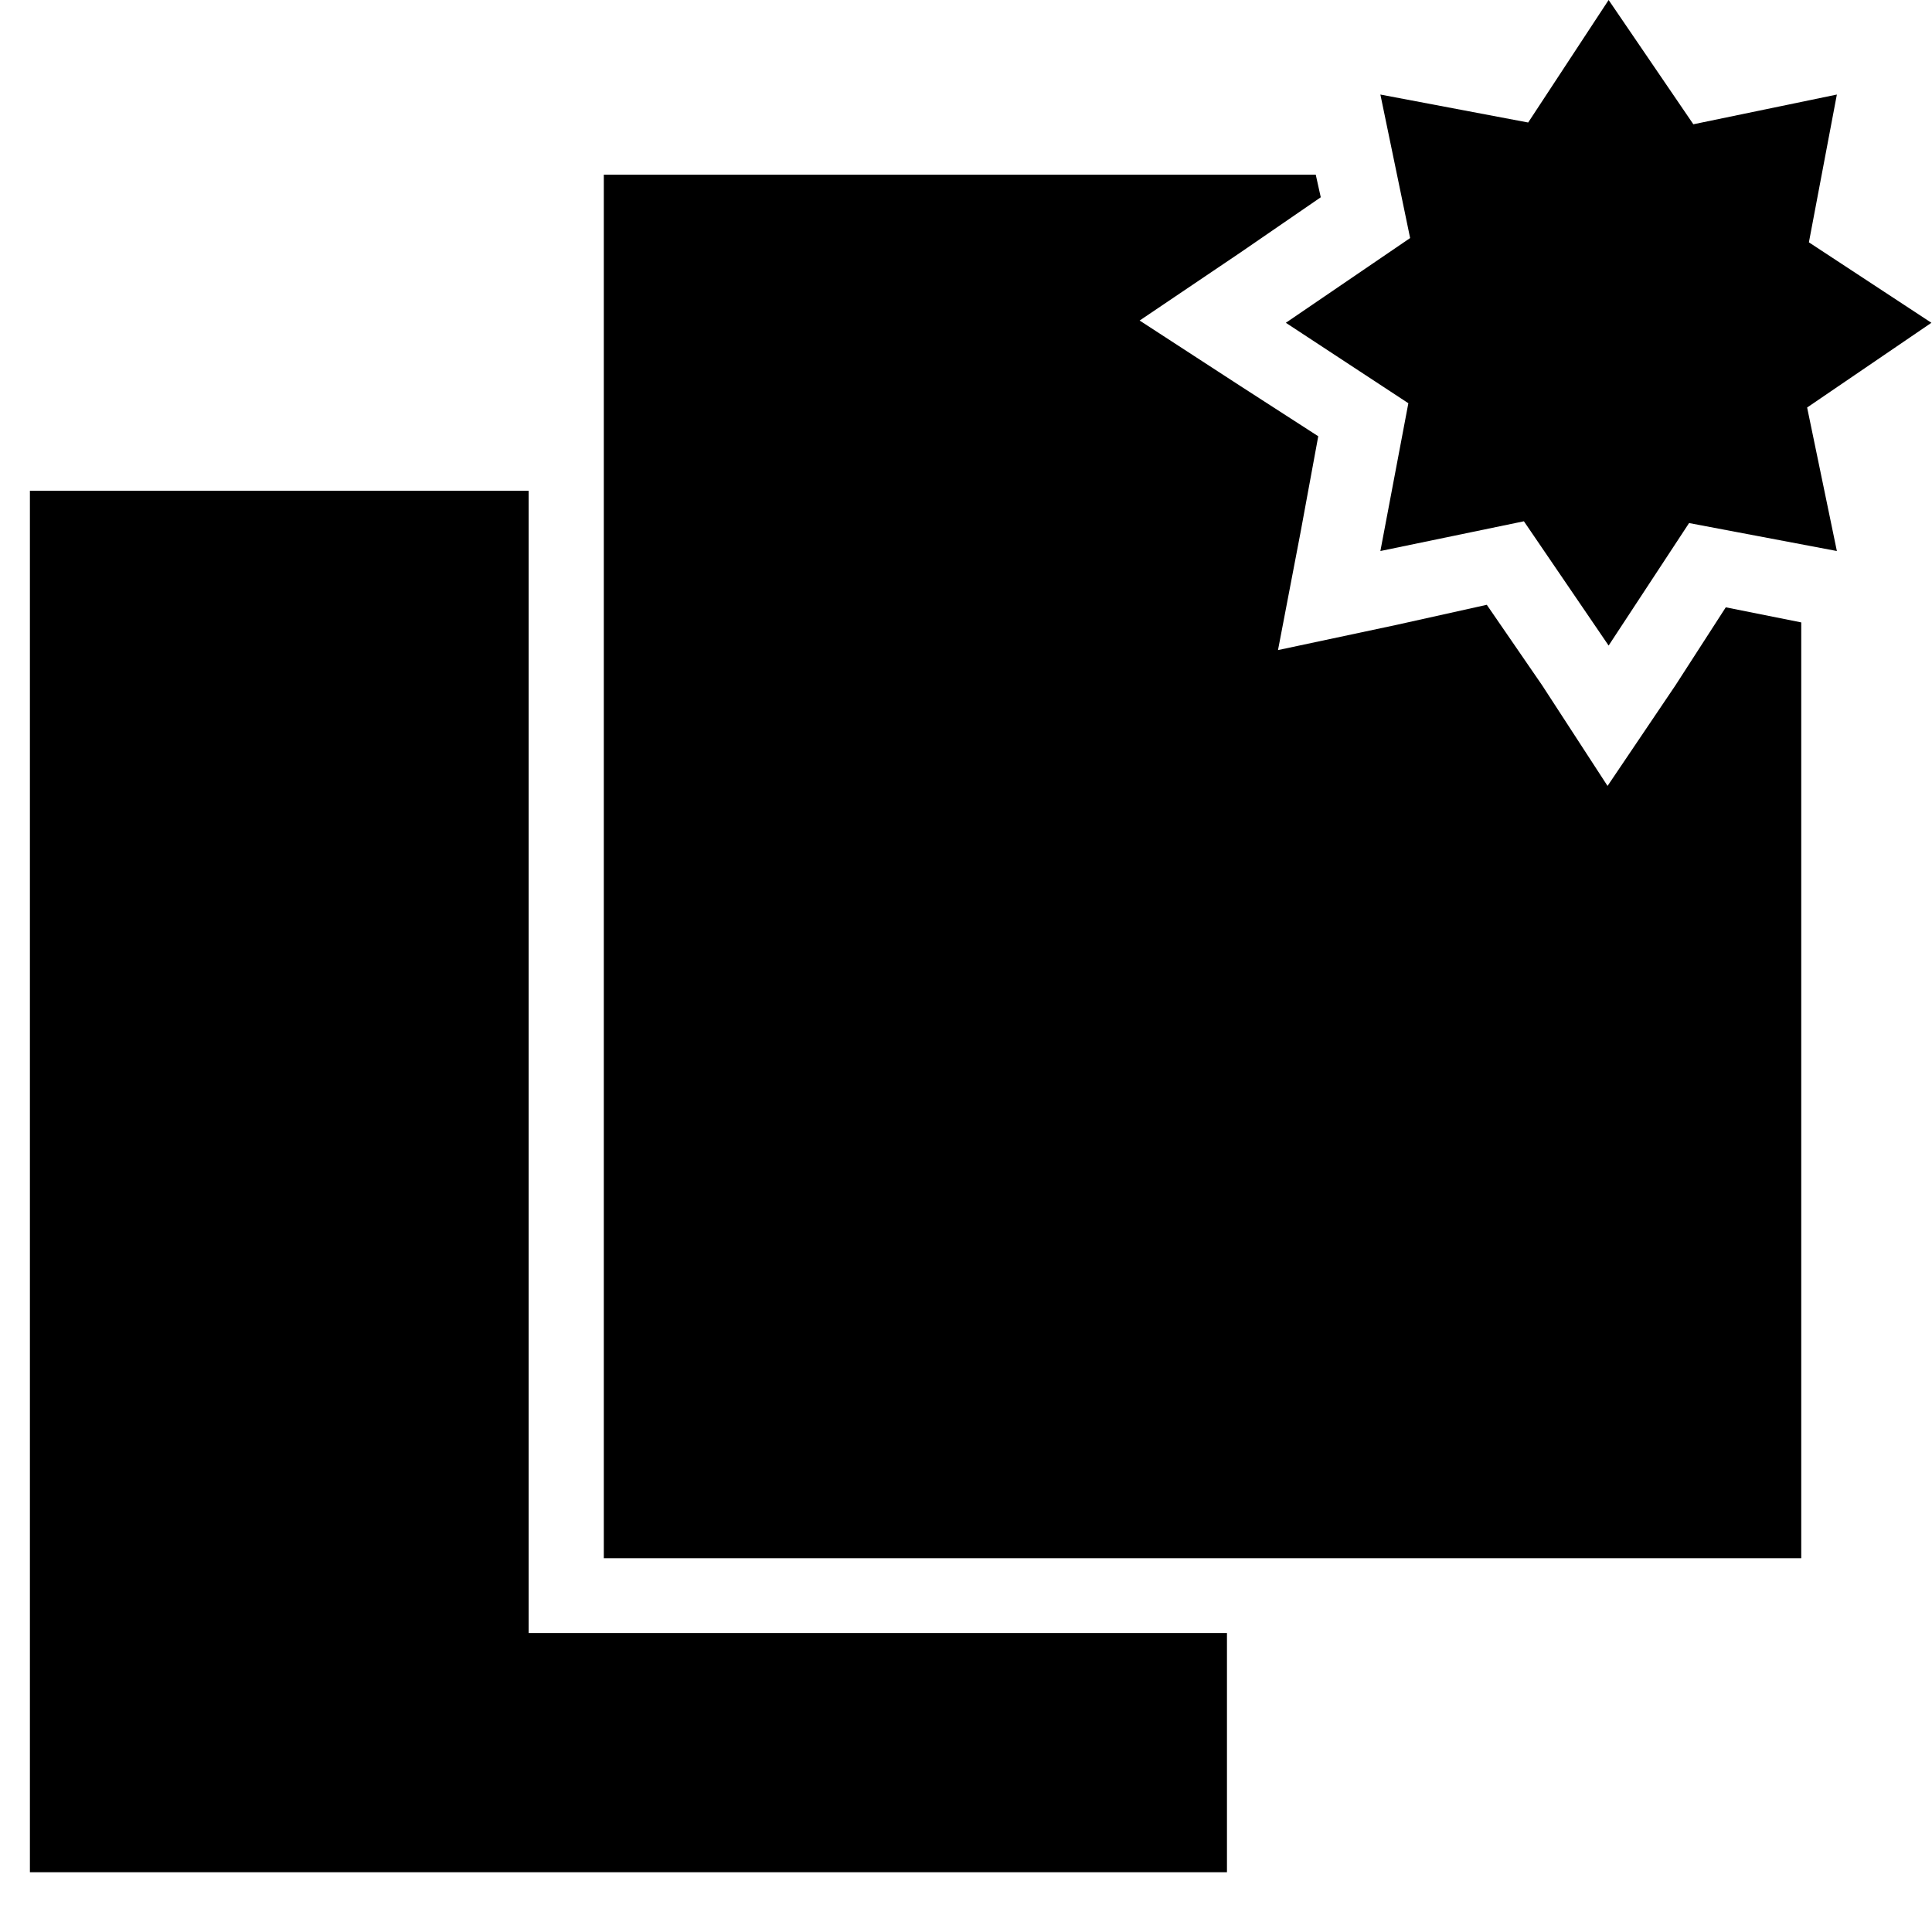
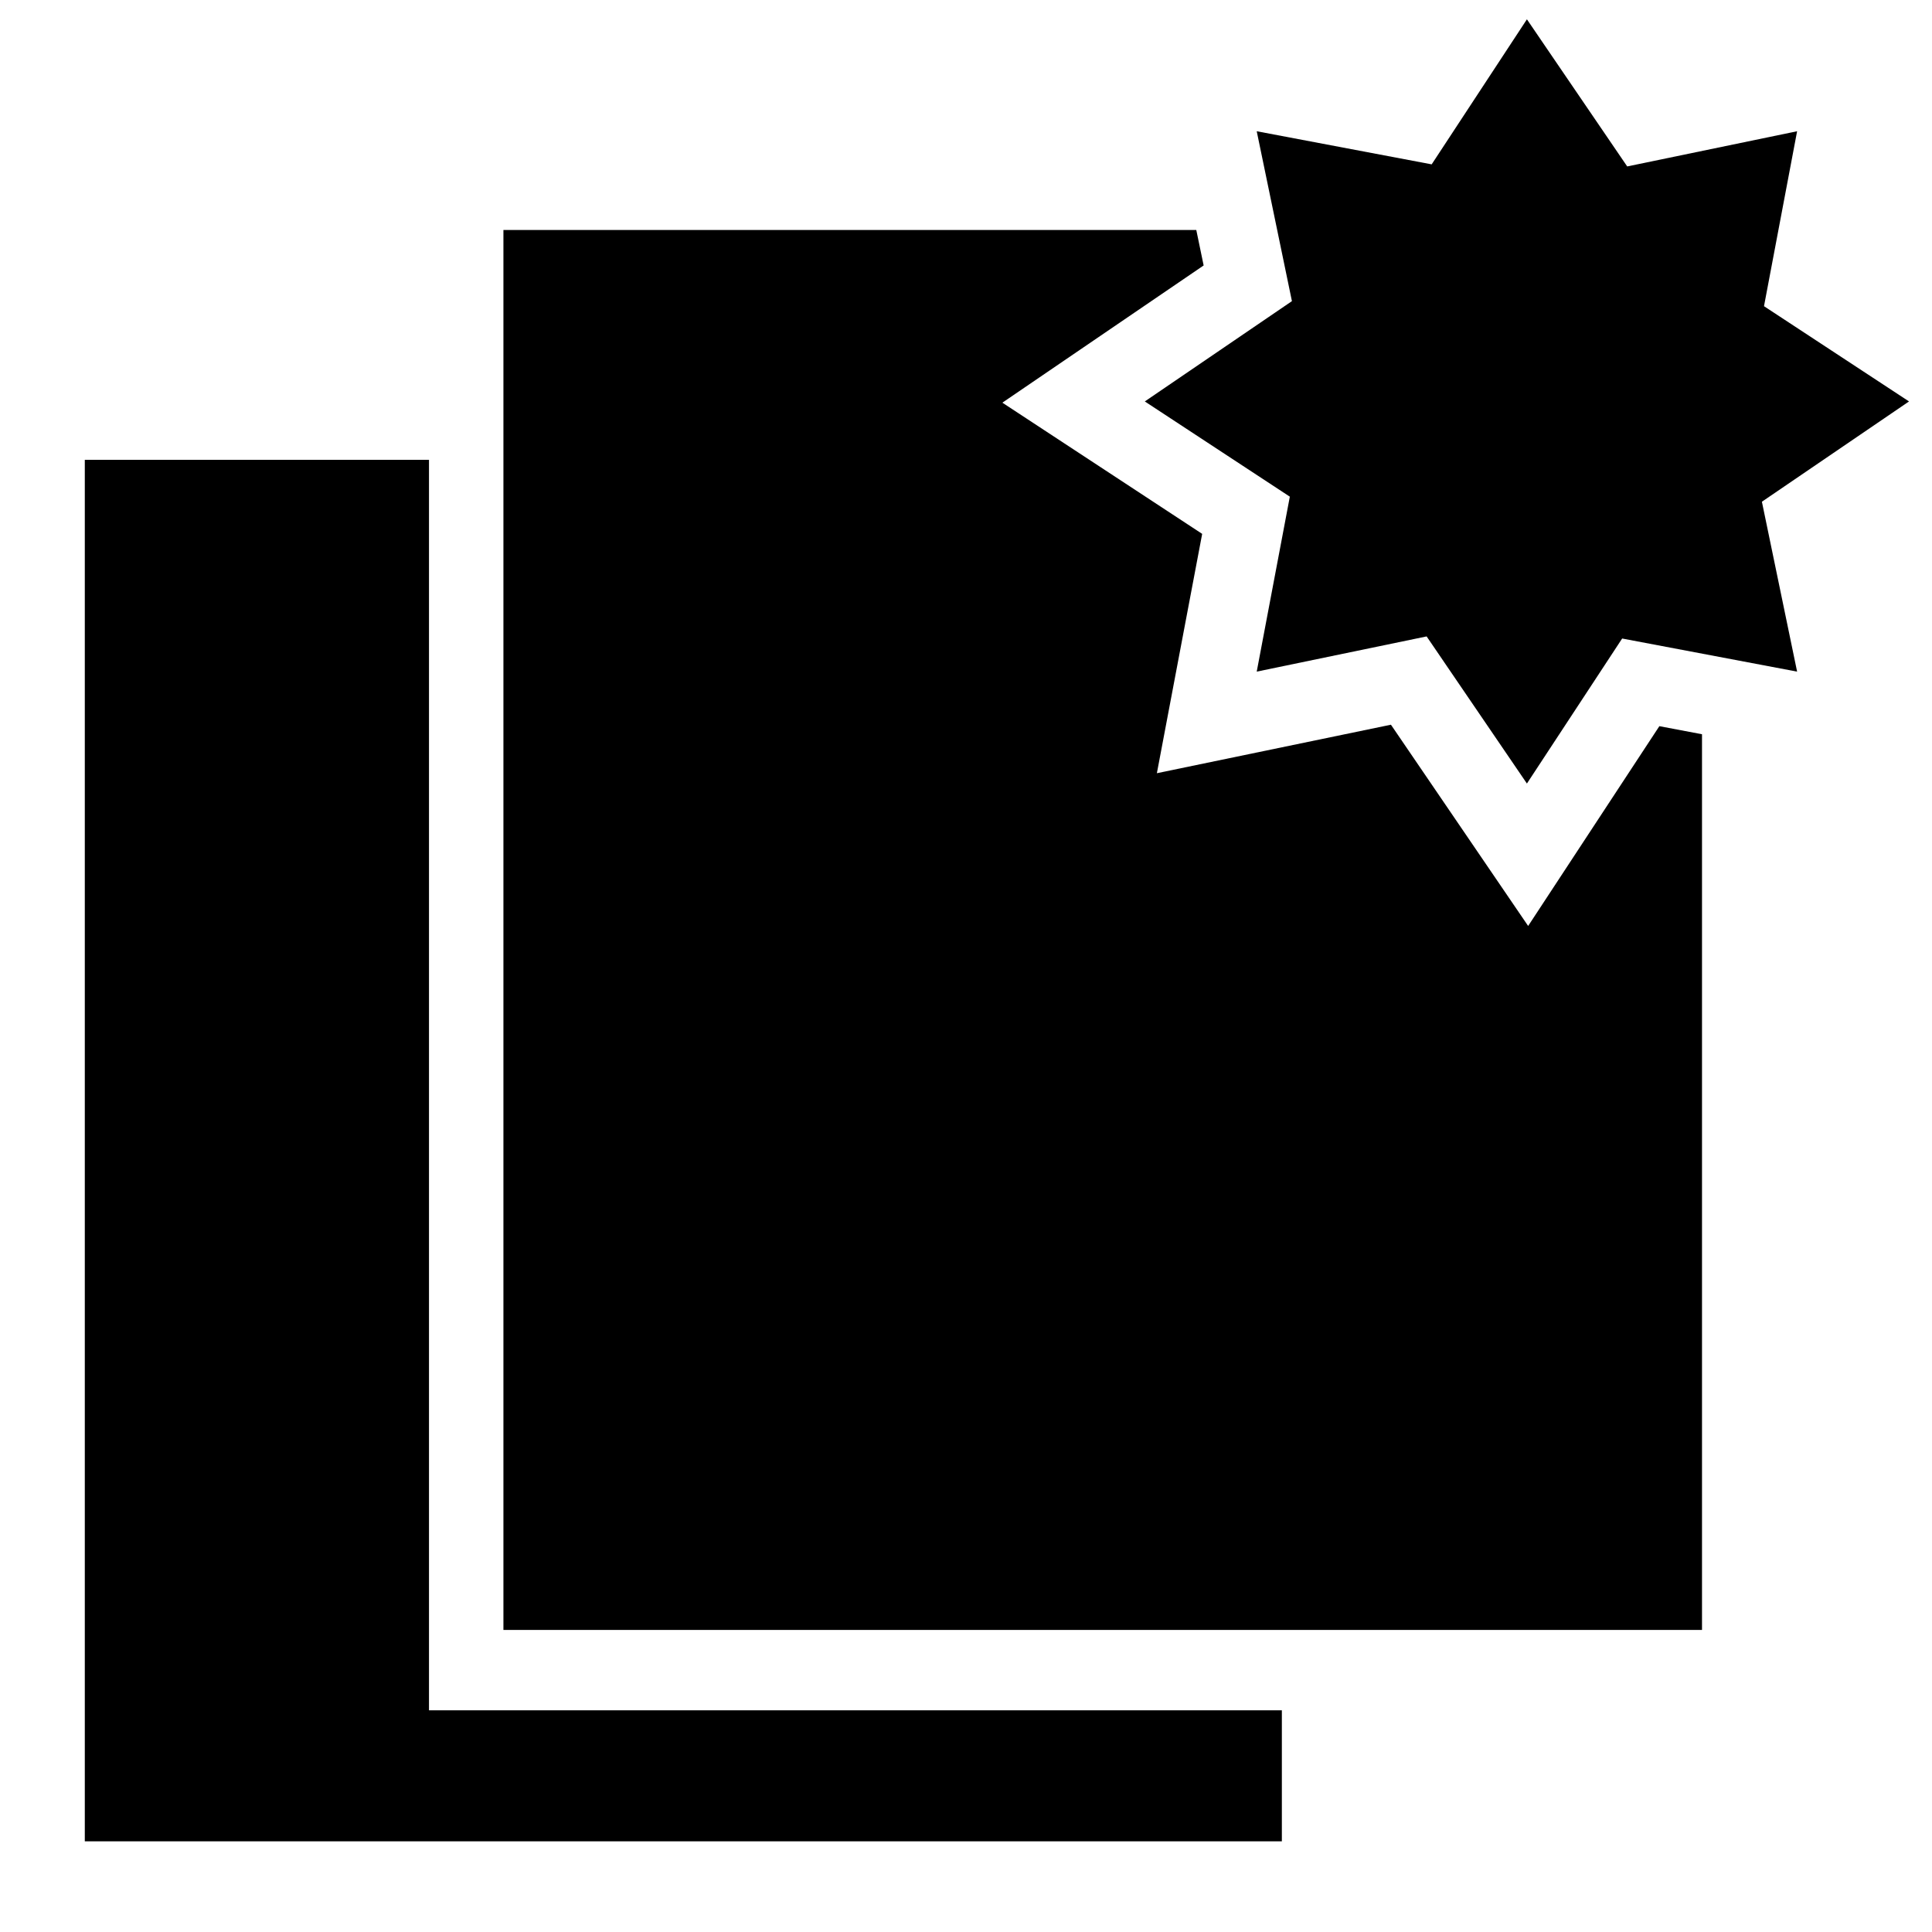
<svg xmlns="http://www.w3.org/2000/svg" width="1000" height="1000" id="svg2988" version="1.1">
  <defs id="defs2990" />
  <g id="layer1" transform="translate(0,-52.36218)" style="display:inline">
-     <path id="path5417" style="display:inline;fill:#000000;stroke:none" d="m 999.693,219.437 -64.326,43.85 15.392,74.283 -76.495,-14.475 -41.642,63.408 -43.854,-64.325 -74.283,15.392 14.476,-76.496 -63.41,-41.637 64.326,-43.854 -15.392,-74.283 76.495,14.475 41.642,-63.412 43.854,64.325 74.283,-15.387 -14.476,76.492 z m -687.16,-76.688 0,716.146 619.791,0 0,-484.375 -39.062,-7.812 -26.042,40.367 -35.156,52.083 -33.854,-52.083 -28.646,-41.667 -46.875,10.417 -61.198,13.017 11.719,-61.196 9.115,-49.479 -40.365,-26.042 -52.083,-33.854 52.083,-35.154 41.667,-28.65 -2.604,-11.717 -15.625,0 c -117.62,0 -235.244,0 -352.864,0 z m -297.053,163.619 0,715.071 619.593,0 0,-123.833 -361.439,0 0,-591.237 z" />
+     <path id="rect4155" transform="translate(0,52.36218)" style="opacity:1;fill:#000000;fill-opacity:1;stroke:none;stroke-width:64;stroke-linecap:round;stroke-linejoin:round;stroke-miterlimit:4;stroke-dasharray:none;stroke-dashoffset:0.85;stroke-opacity:1" d="m 260.57,119.049 0,724.613 620.387,0 0,-463.619 -22.078,-4.178 -67.914,103.412 -71.018,-104.17 -121.148,25.102 23.443,-123.879 -103.416,-67.906 104.176,-71.021 -3.803,-18.354 -358.629,0 z m -216.677,118.957 0,715.071 619.593,0 0,-67.833 -441.439,0 0,-647.237 z m 944.214,-30.222 -76.149,51.91 18.221,87.937 -90.554,-17.136 -49.296,75.063 -51.914,-76.148 -87.937,18.221 17.137,-90.556 -75.065,-49.29 76.149,-51.915 -18.222,-87.937 90.555,17.136 49.296,-75.068 51.914,76.148 87.937,-18.216 -17.136,90.551 z" />
  </g>
</svg>
